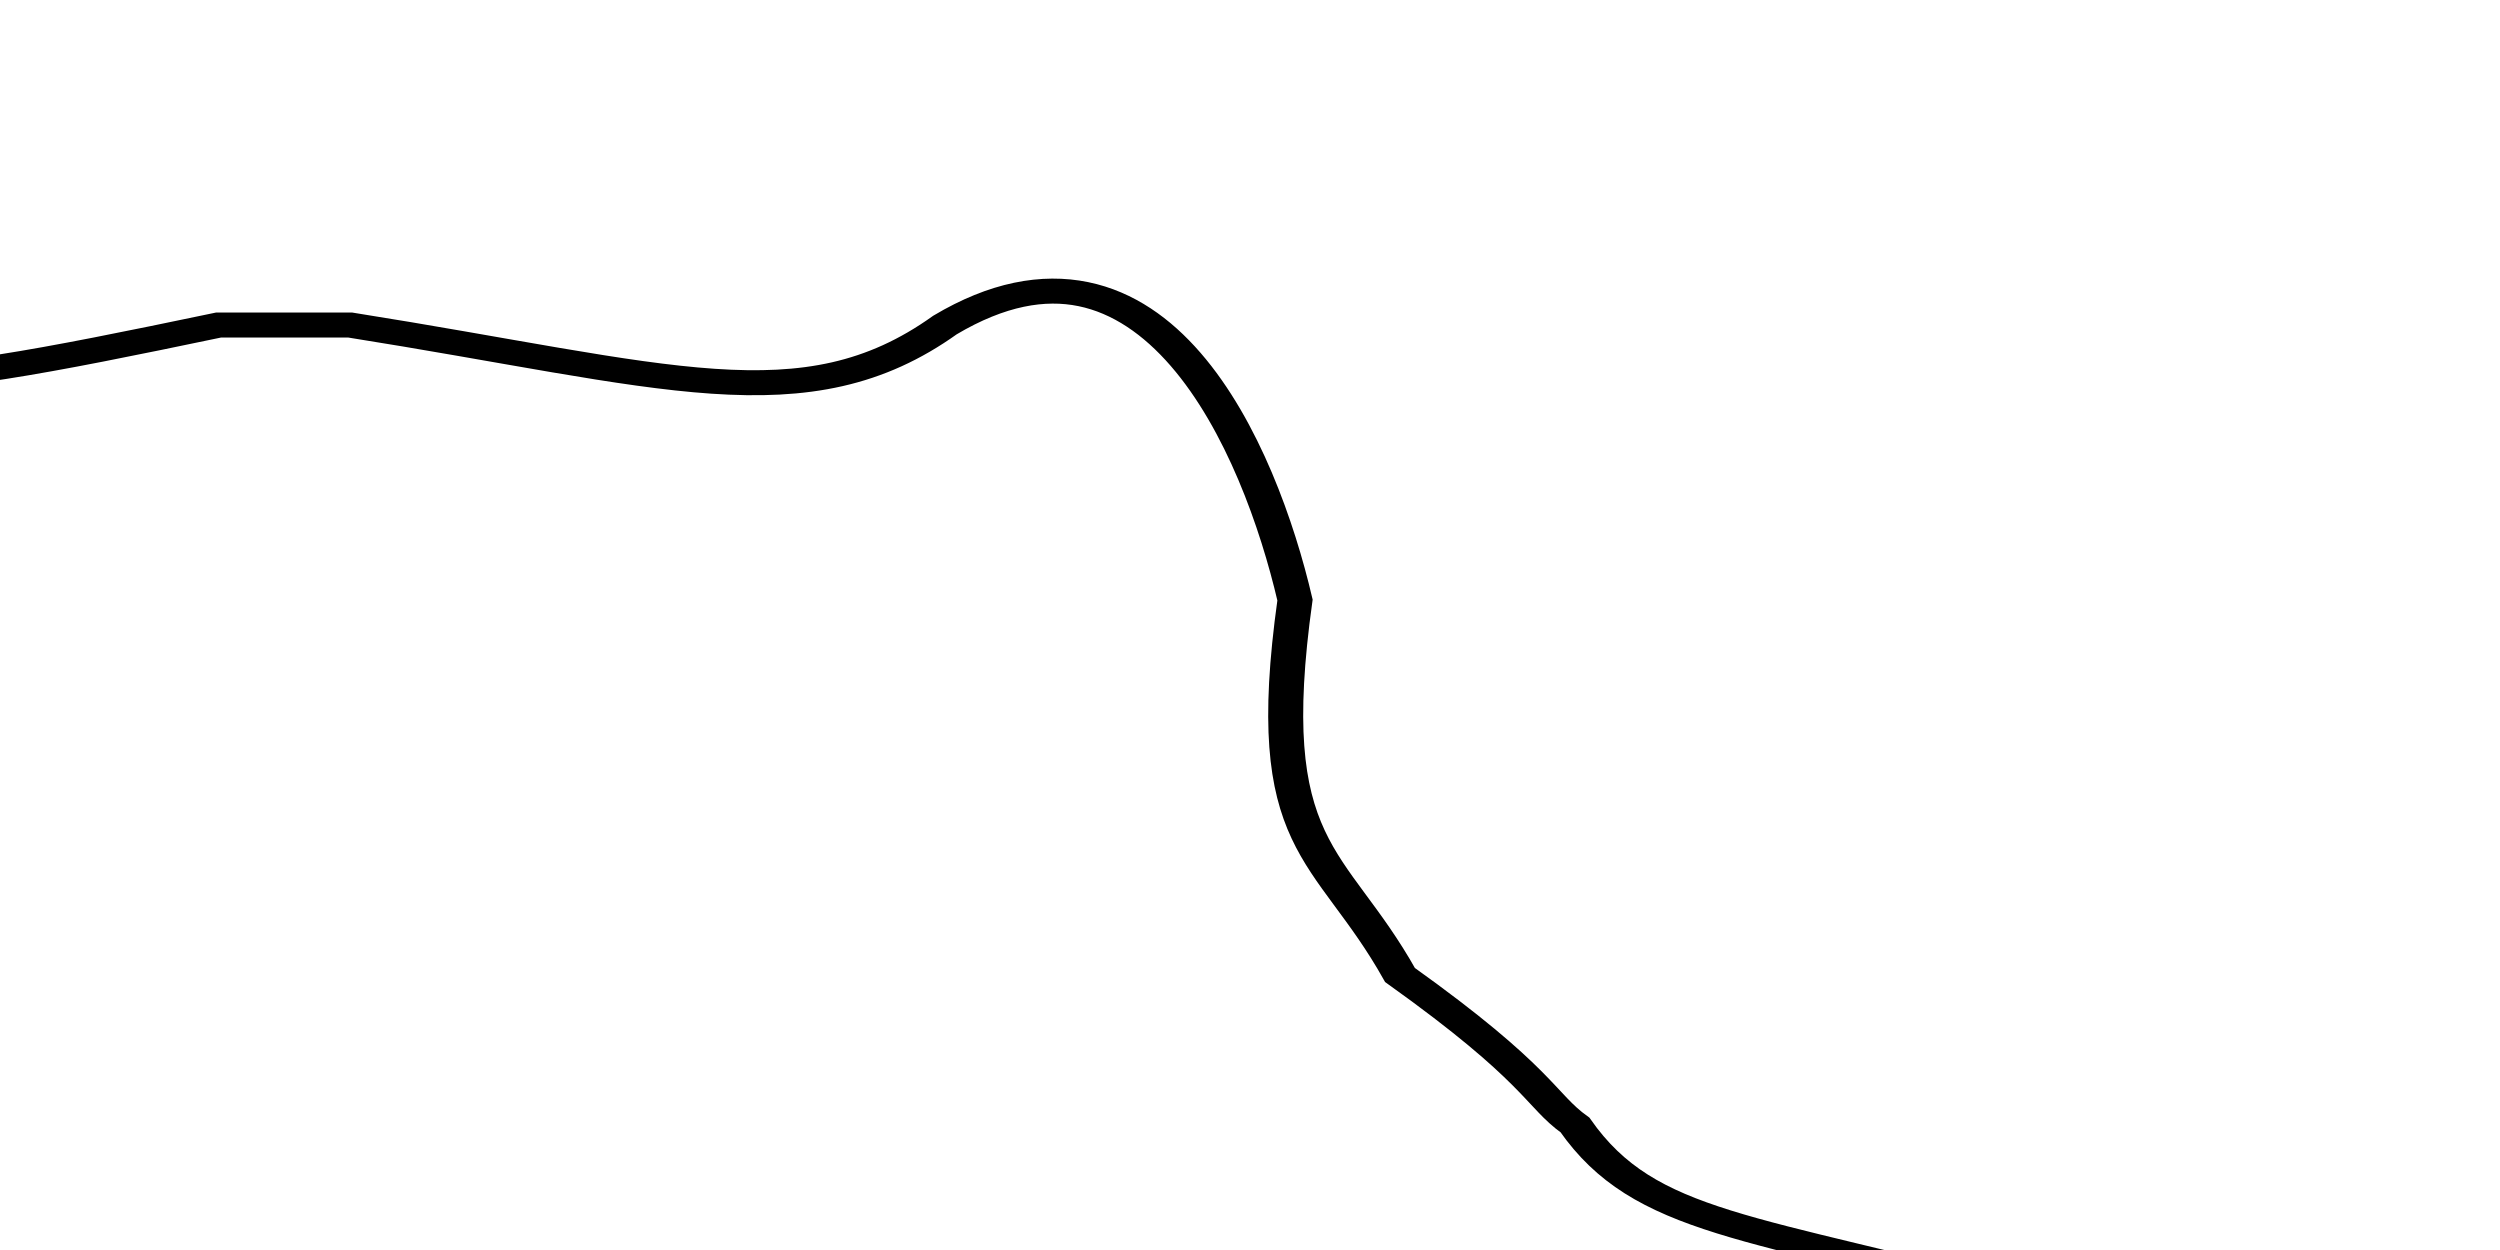
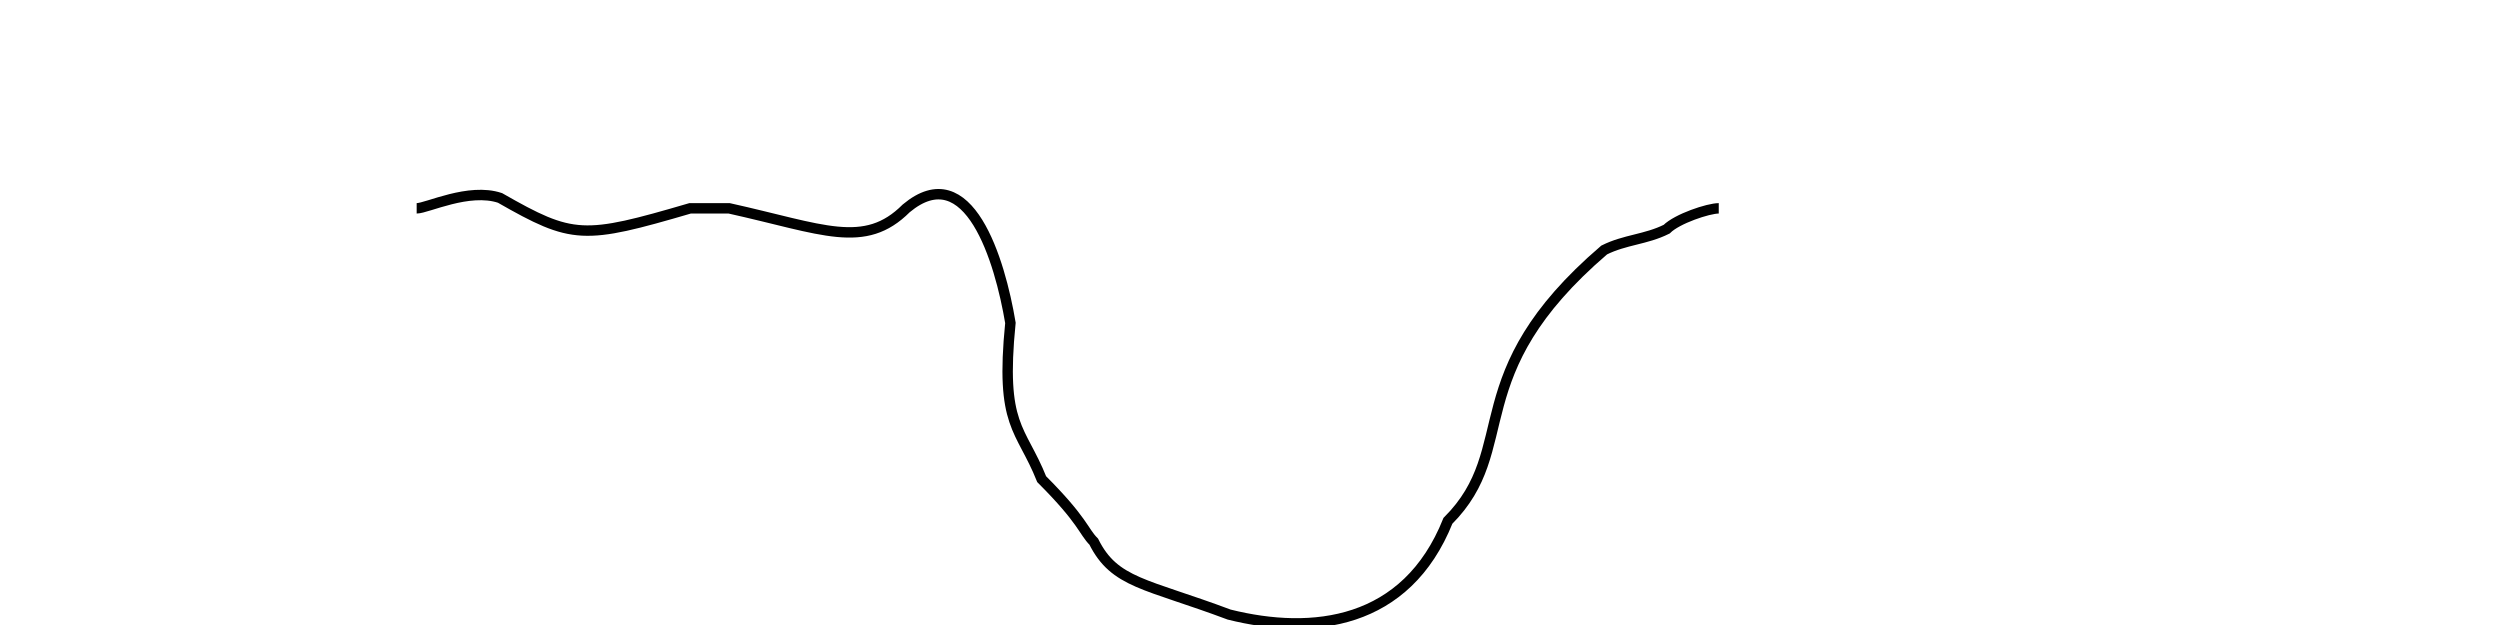
- <svg xmlns="http://www.w3.org/2000/svg" width="200" height="100" overflow="visible" transform="scale(1.4,1)" viewBox="0 -4 100 32">
+ <svg xmlns="http://www.w3.org/2000/svg" width="400" height="100" viewBox="0 -20 120 60" overflow="visible">
  <path transform="translate(-20, 0)" d="M 0 0 C 1 0 5 -2 8 -1 C 15 3 16 3 26.25 0 L 30 0 C 39 2 43 4 47 0 C 53 -5 56 5 57 11 C 56 21 58 21 60 26 C 64 30 64 31 65 32 C 67 36 70 36 78 39 C 86 41 95 40 99 30 C 106 23 100 16 114 4 C 116 3 118 3 120 2 C 121 1 124 0 125 0" fill="none" stroke="black" />
</svg>
